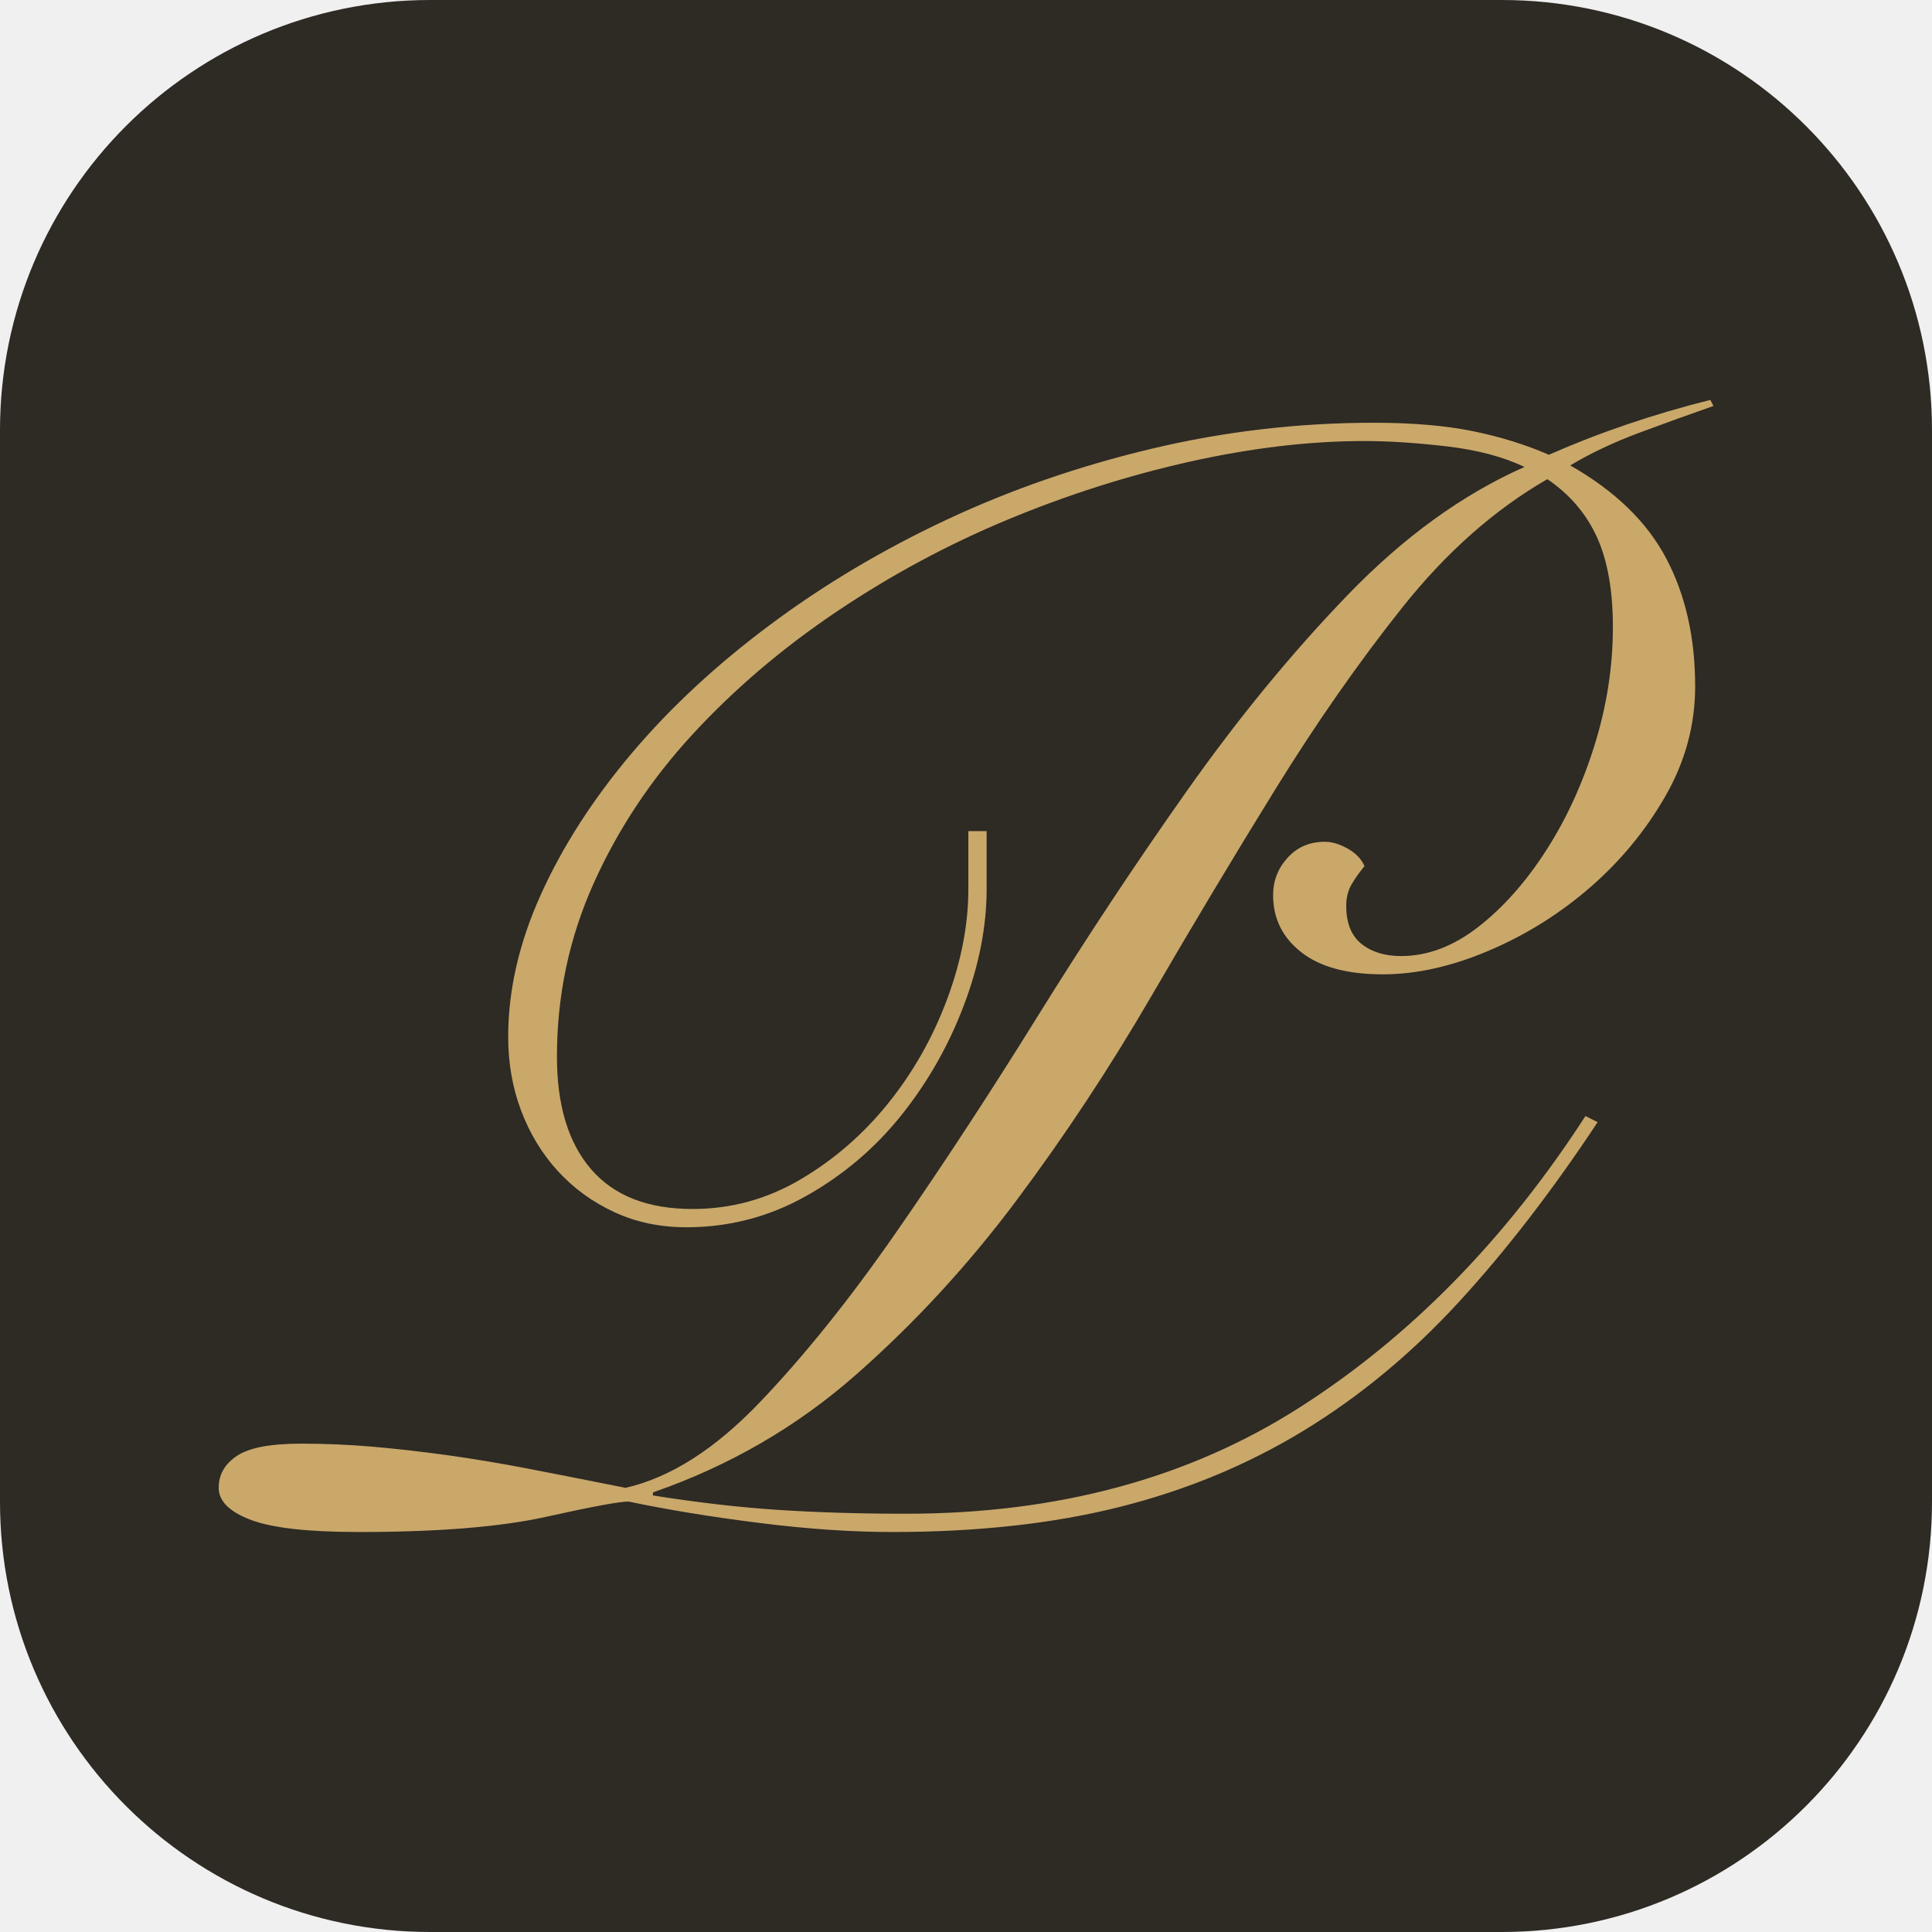
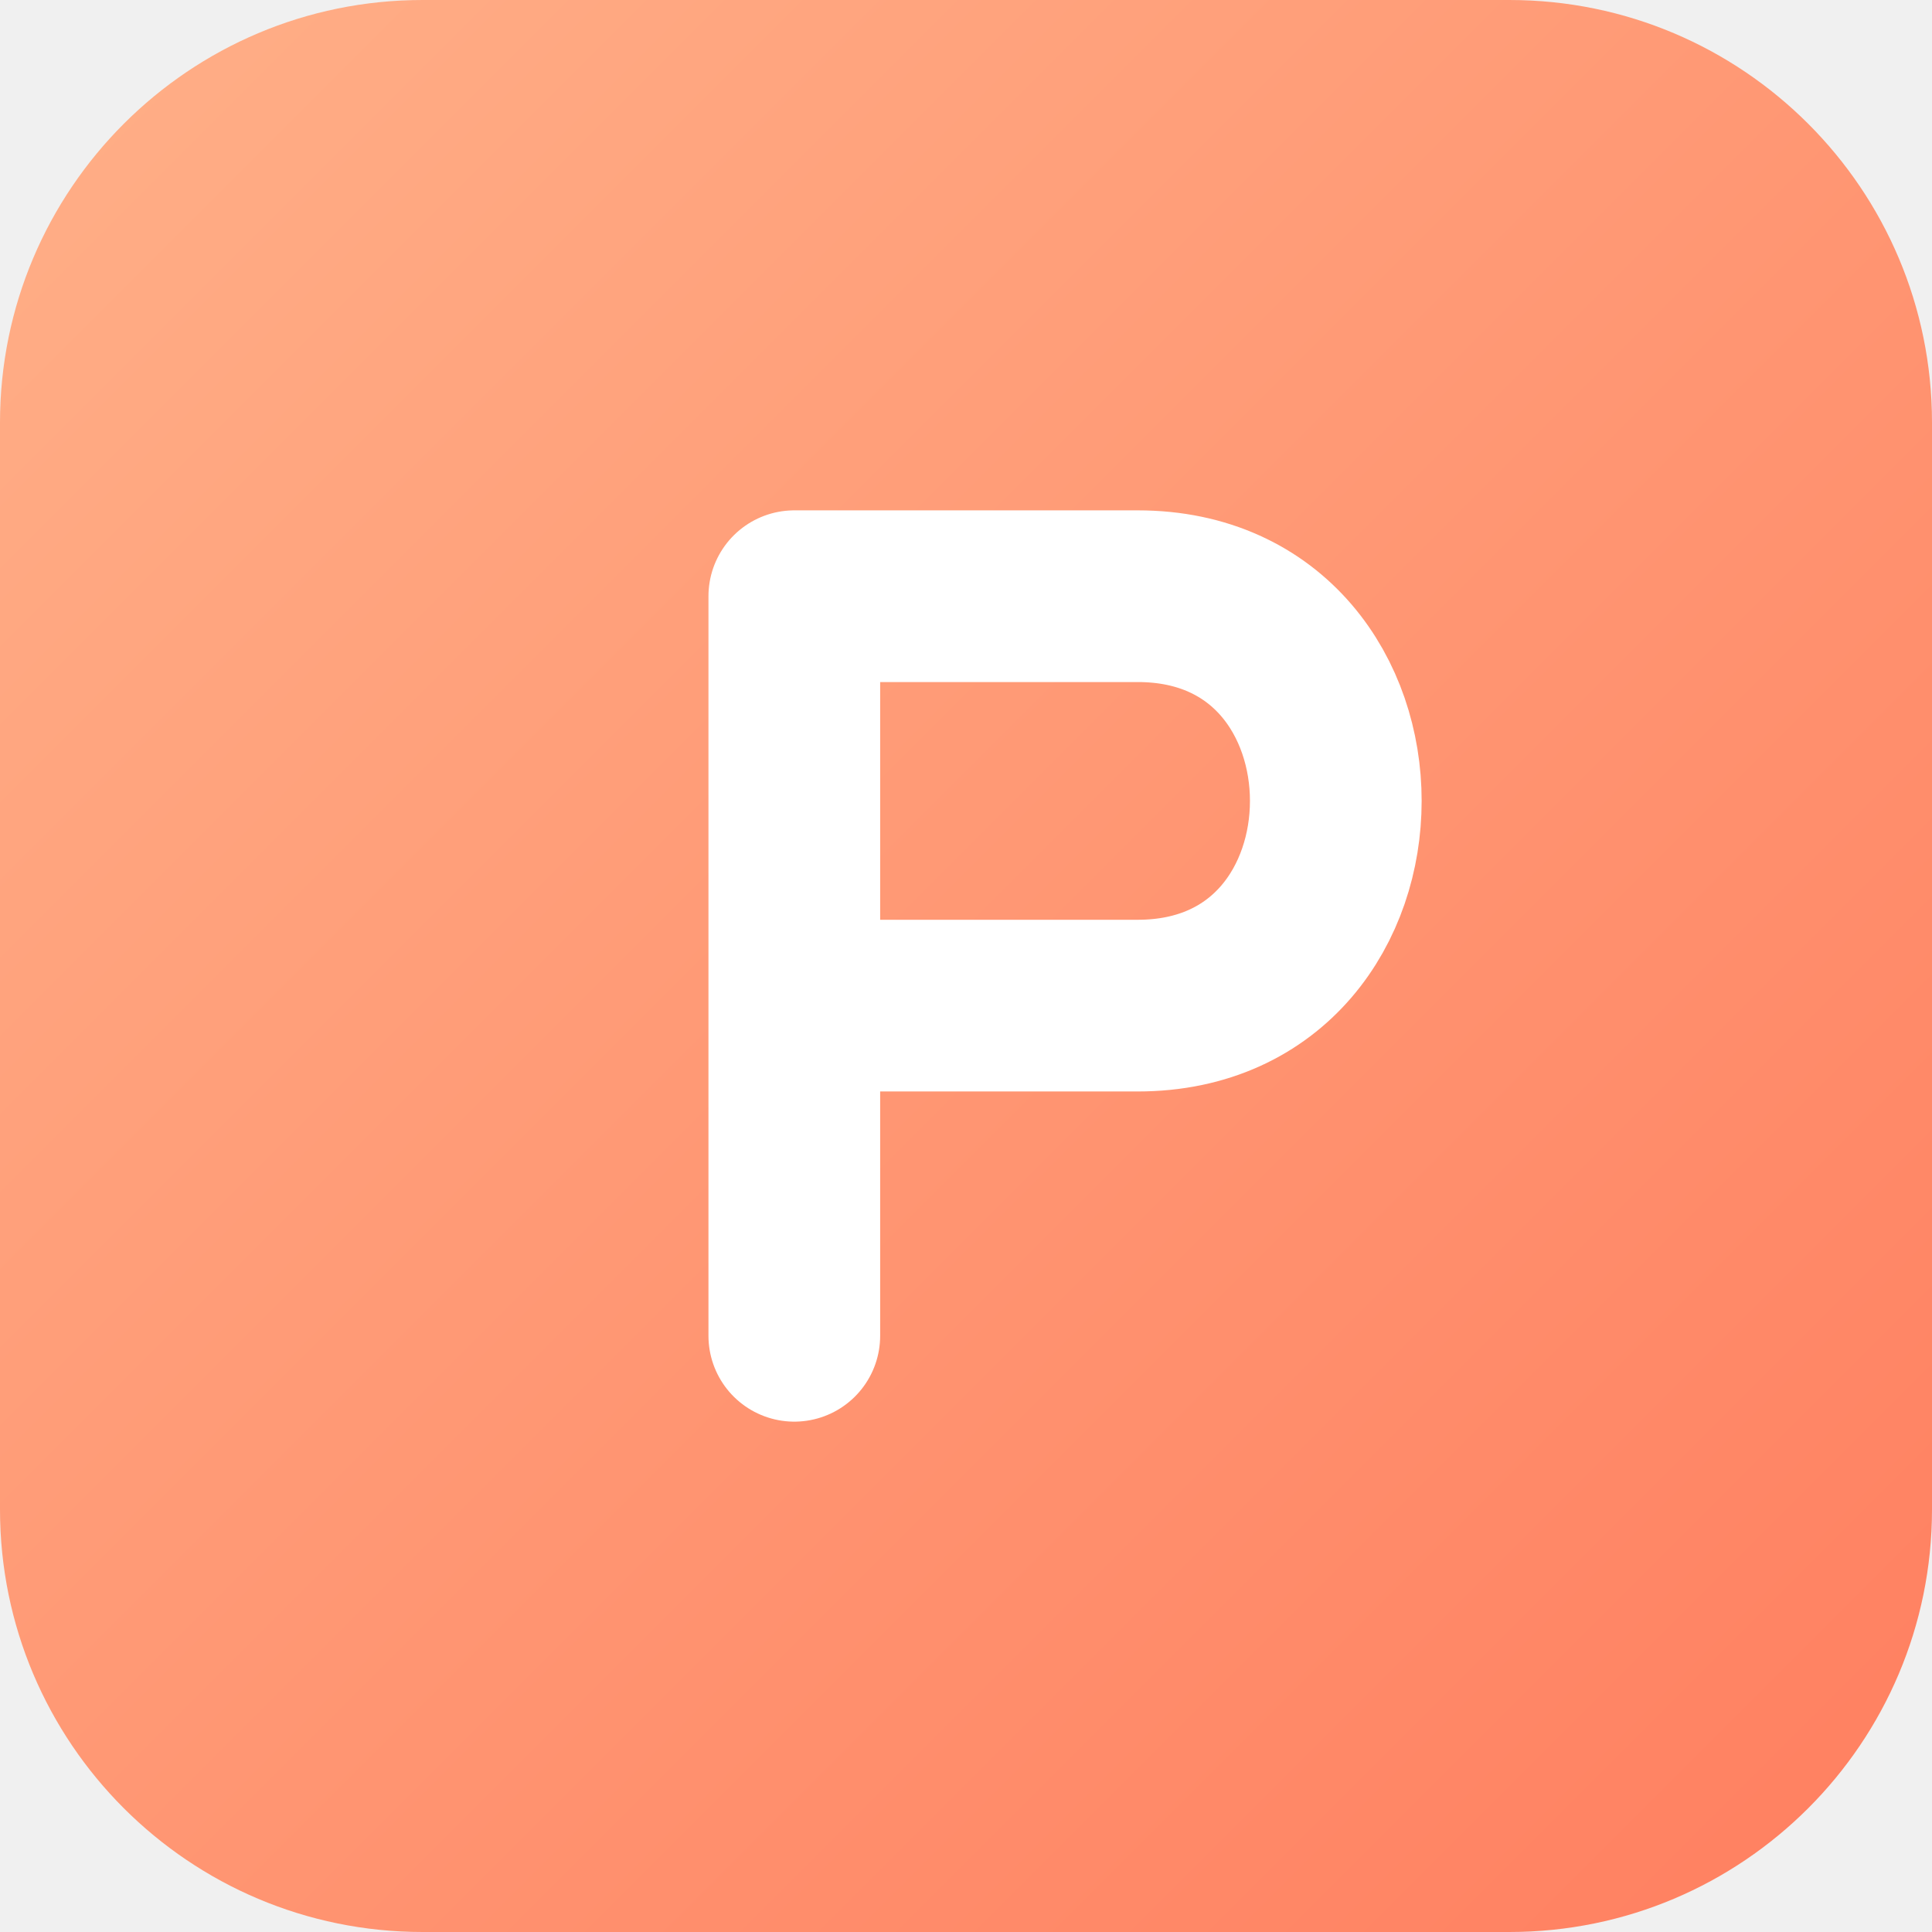
- <svg xmlns="http://www.w3.org/2000/svg" width="512" height="512" viewBox="0 0 512 512" fill="none">
-   <rect width="512" height="512" rx="114" fill="#2E2A24" />
-   <path transform="translate(58.76 399.54) scale(0.4038 -0.4038)" fill="#C9A86A" d="M979 723Q956 715 930.5 705.5Q905 696 885 684Q929 659 948.0 623.0Q967 587 967 539Q967 501 947.5 467.0Q928 433 898.0 407.0Q868 381 831.5 365.5Q795 350 762 350Q727 350 708.5 364.5Q690 379 690 402Q690 416 699.5 426.5Q709 437 724 437Q731 437 739.0 432.5Q747 428 750 421Q745 415 741.5 409.0Q738 403 738 395Q738 378 748.0 370.0Q758 362 774 362Q800 362 824.5 381.0Q849 400 869.0 431.0Q889 462 901.0 500.5Q913 539 913 578Q913 614 902.5 637.0Q892 660 870 675Q818 645 775.0 591.0Q732 537 691.5 471.5Q651 406 610.0 335.5Q569 265 521.5 201.5Q474 138 416.0 87.0Q358 36 283 10V8Q327 1 365.5 -1.5Q404 -4 449 -4Q598 -4 707.0 65.5Q816 135 895 257L903 253Q858 185 811.5 134.5Q765 84 710.0 50.5Q655 17 589.5 0.5Q524 -16 440 -16Q400 -16 352.5 -10.0Q305 -4 267 4Q258 4 213.0 -6.0Q168 -16 90 -16Q40 -16 19.0 -8.0Q-2 0 -2 13Q-2 26 10.0 34.0Q22 42 52 42Q76 42 99.0 40.0Q122 38 147.5 34.5Q173 31 201.5 25.5Q230 20 265 13Q309 23 353.0 69.0Q397 115 442.5 180.5Q488 246 535.5 322.5Q583 399 633.5 470.5Q684 542 739.0 599.0Q794 656 855 683Q834 693 804.0 696.5Q774 700 750 700Q696 700 635.5 686.5Q575 673 516.0 648.5Q457 624 403.5 588.0Q350 552 309.0 507.5Q268 463 244.0 409.5Q220 356 220 296Q220 248 242.5 222.0Q265 196 309 196Q347 196 380.0 215.5Q413 235 437.5 265.5Q462 296 476.0 333.5Q490 371 490 406V444H502V406Q502 369 487.0 329.5Q472 290 446.0 257.5Q420 225 383.5 204.5Q347 184 305 184Q279 184 257.5 194.0Q236 204 220.5 221.0Q205 238 196.5 260.5Q188 283 188 309Q188 355 209.5 402.5Q231 450 269.0 495.0Q307 540 360.0 579.5Q413 619 476.0 648.5Q539 678 610.5 695.0Q682 712 756 712Q794 712 821.0 706.5Q848 701 871 691Q921 713 977 727Z" />
+ <svg xmlns="http://www.w3.org/2000/svg" width="512" height="512" viewBox="0 0 512 512">
+   <defs>
+     <linearGradient id="c" x1="0" y1="0" x2="1" y2="1">
+       <stop offset="0" stop-color="#FFB088" />
+       <stop offset="1" stop-color="#FF7E5F" />
+     </linearGradient>
+   </defs>
+   <rect width="512" height="512" rx="112" fill="url(#c)" />
+   <g transform="translate(256 256) scale(3.5) translate(-47 -50)">
+     <path d="M34 22 L34 78 M34 22 L60 22 C80 22 80 53 60 53 L34 53" fill="none" stroke="#FFFFFF" stroke-width="13" stroke-linecap="round" stroke-linejoin="round" />
+   </g>
</svg>
